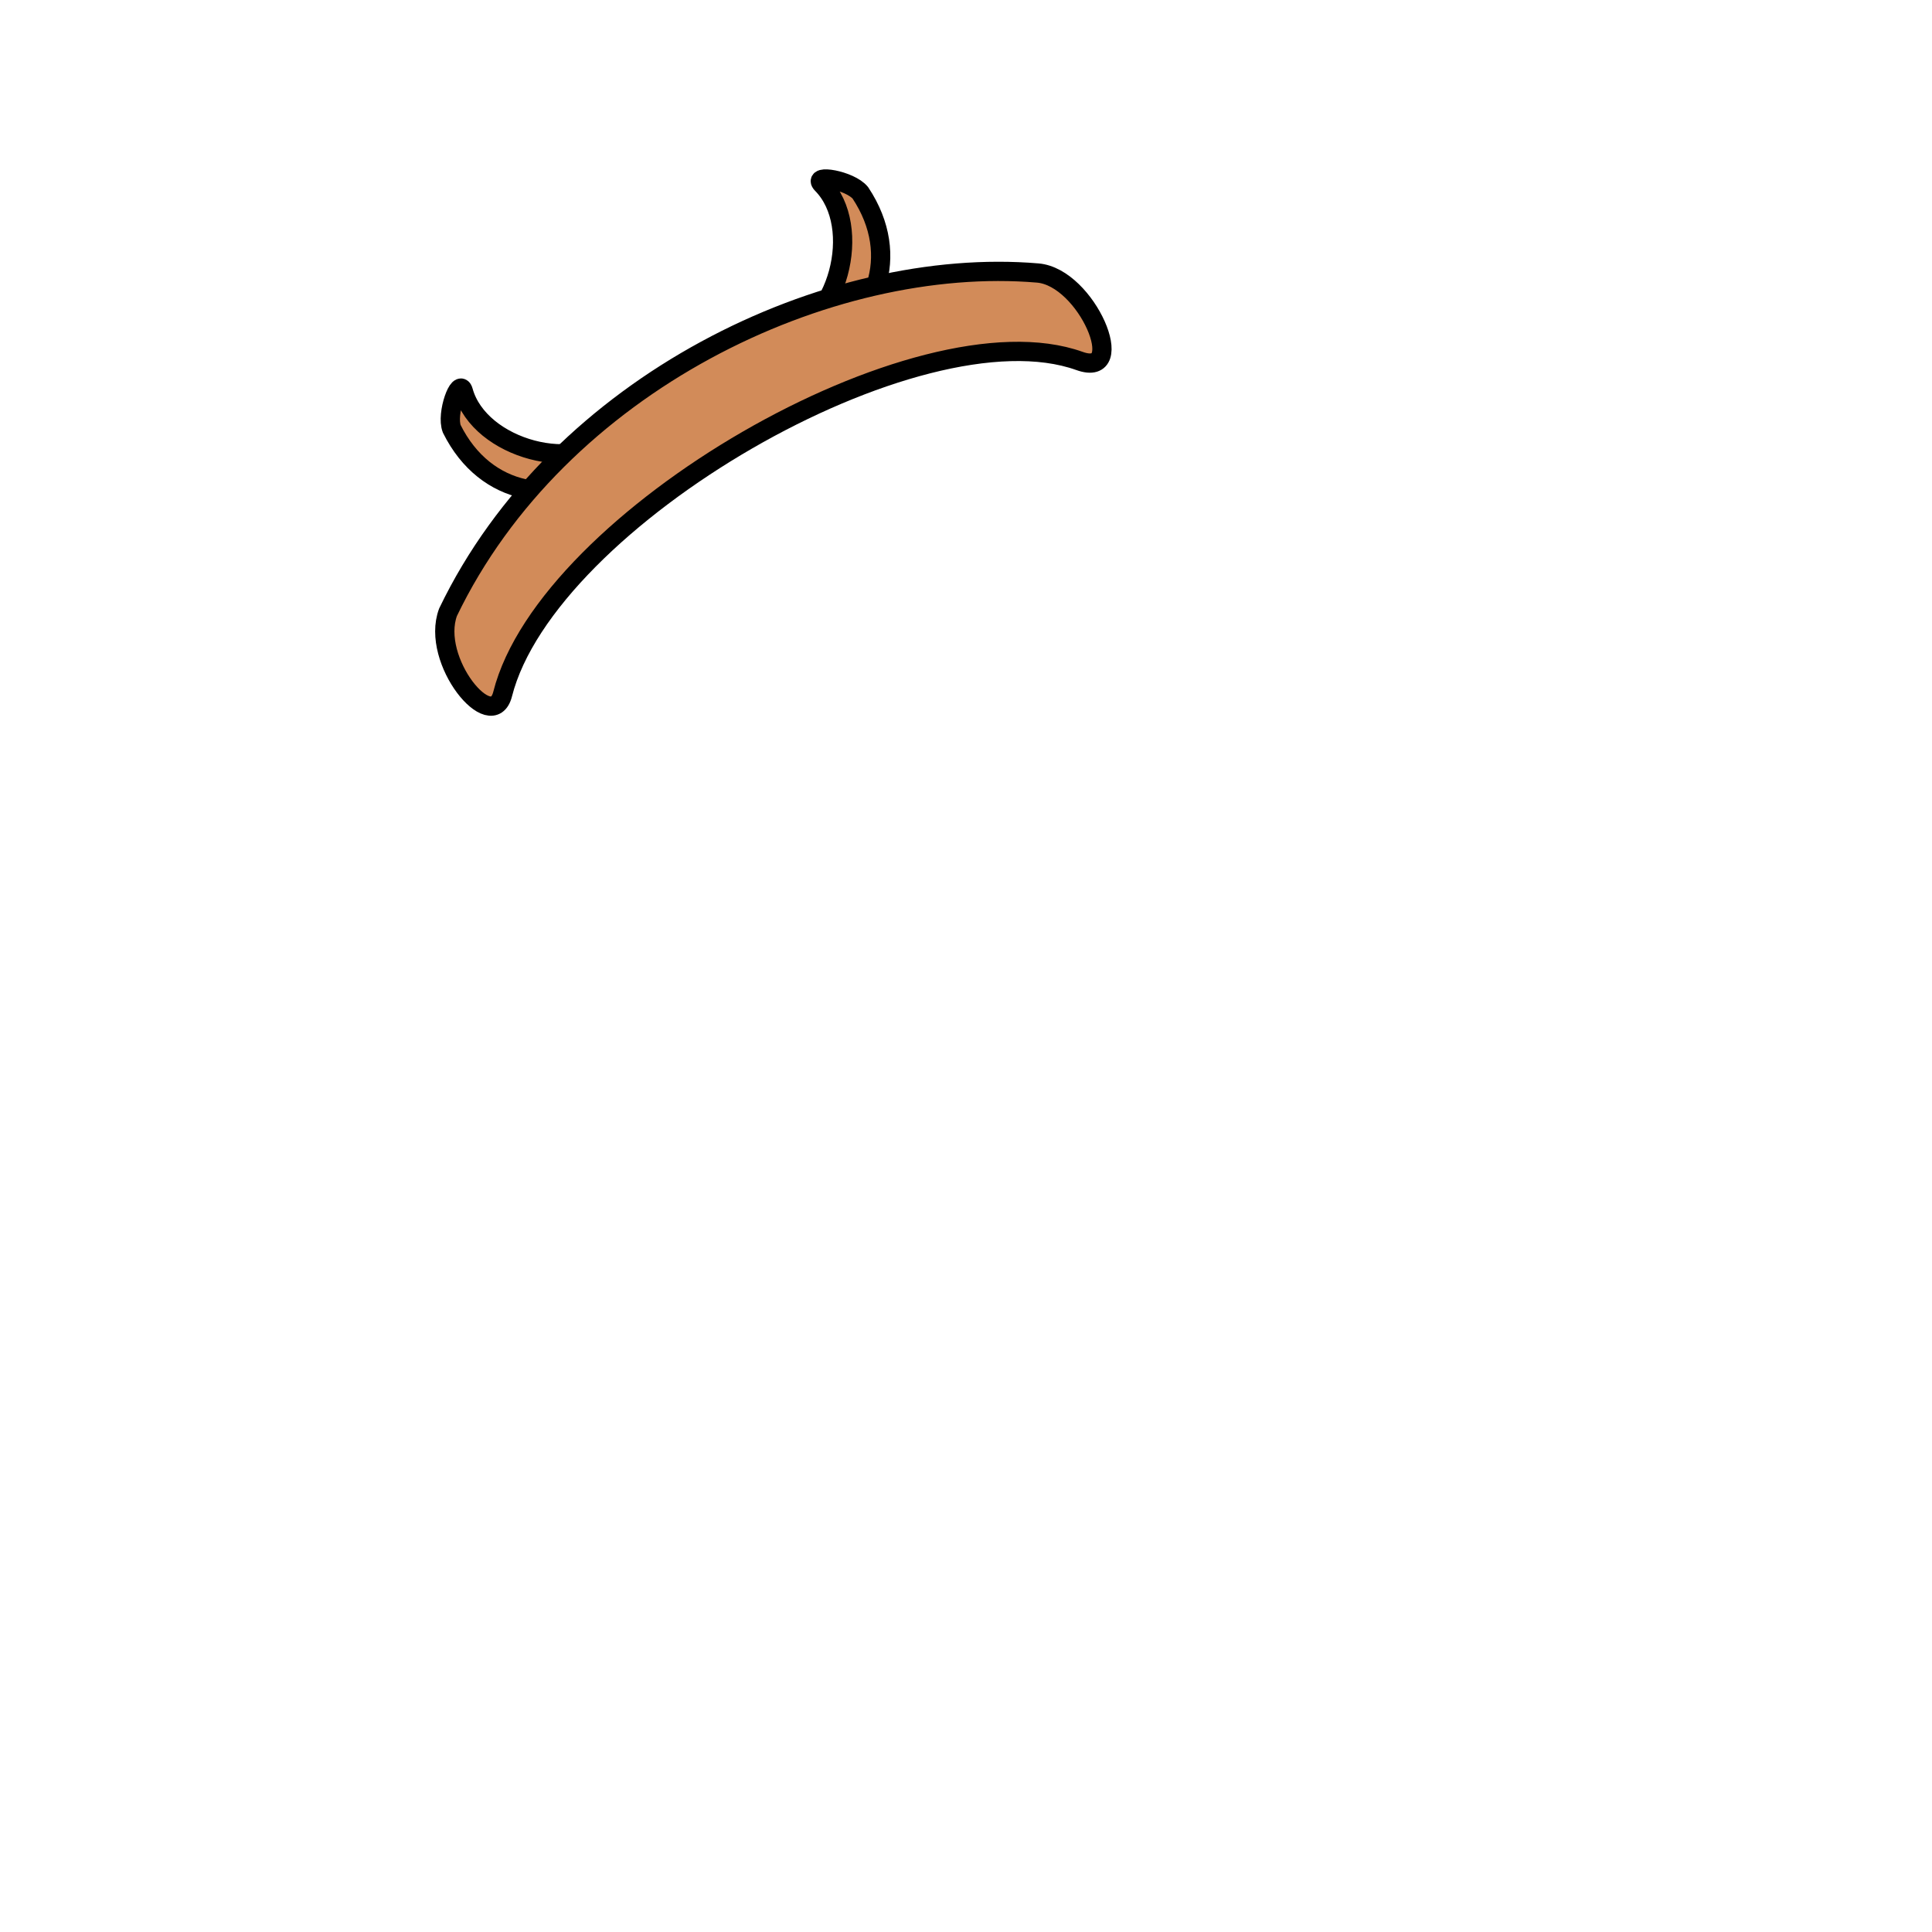
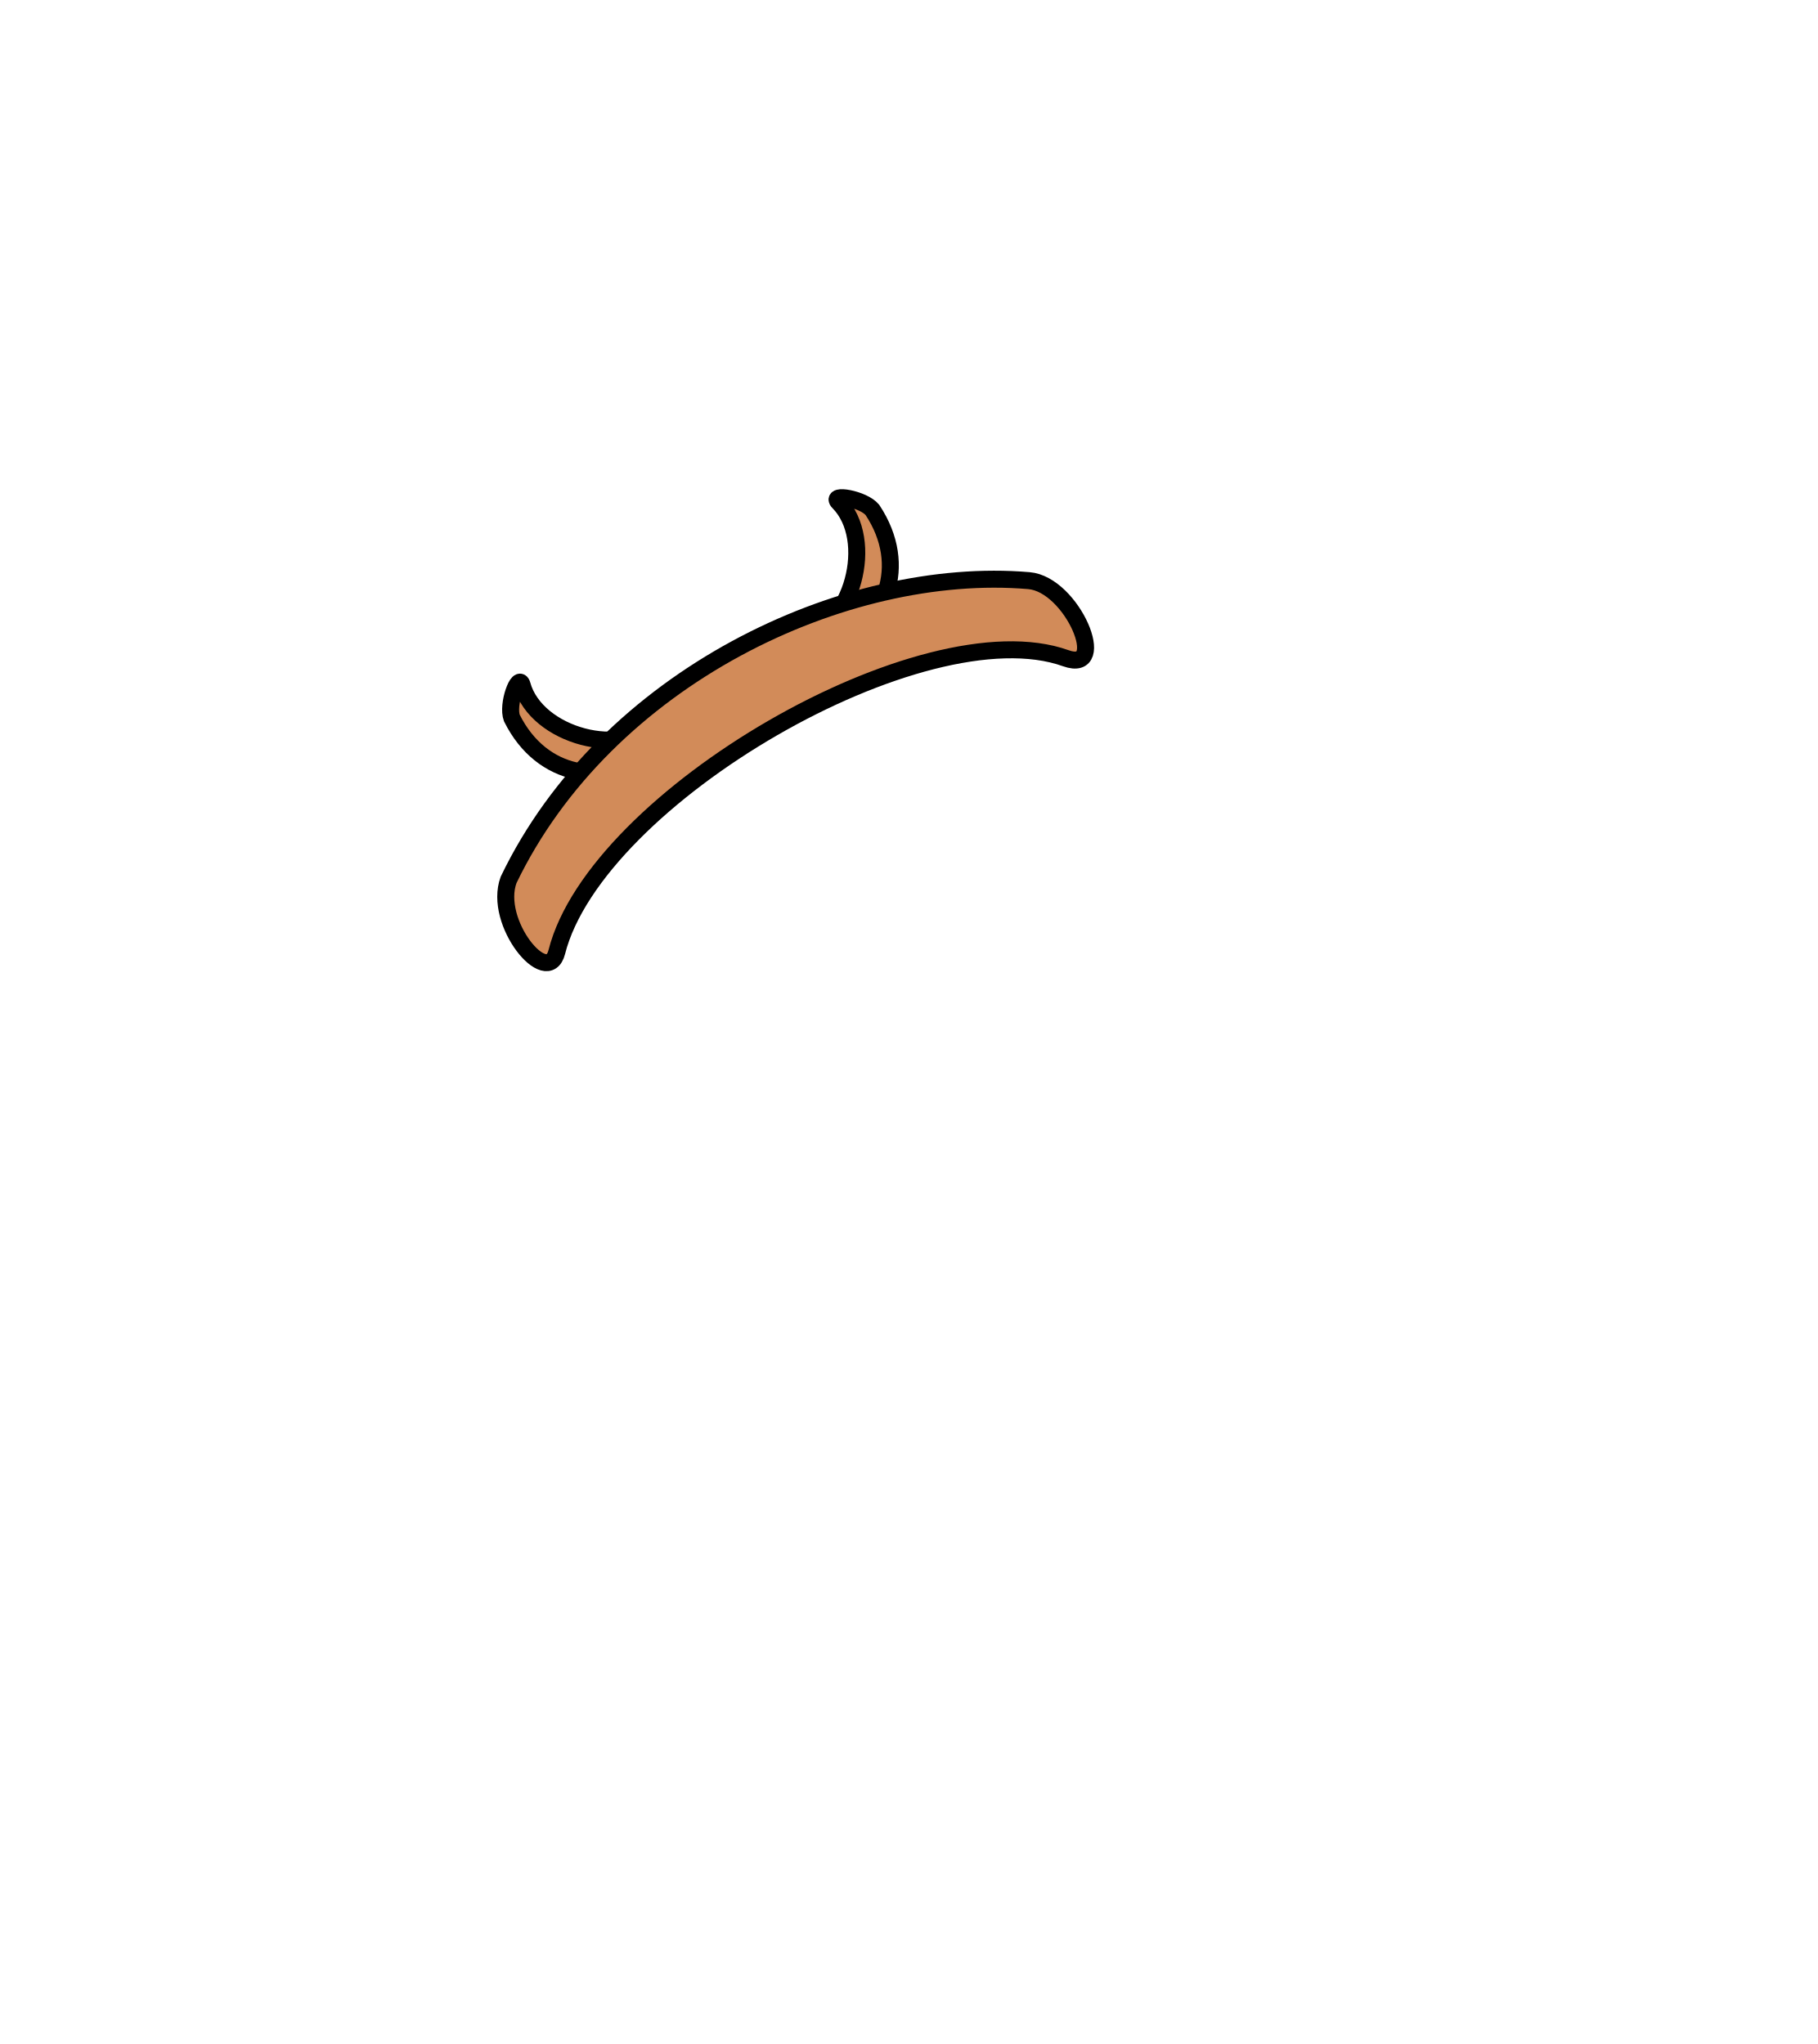
- <svg xmlns="http://www.w3.org/2000/svg" width="3009" height="3009" viewBox="0 0 3009 3009" fill="none">
+ <svg xmlns="http://www.w3.org/2000/svg" width="3209" height="3609" viewBox="-200 -600 3209 3609" fill="none">
  <path d="M1272.55 546.014C1361.74 503.486 1405.89 399.778 1339.99 300.396C1323.96 280.606 1264.54 270.787 1280.15 286.635C1346.02 353.461 1304.29 508.752 1214.76 527.282C1186.88 533.051 1251.47 556.062 1272.55 546.014Z" fill="#D28B59" stroke="black" stroke-width="30" stroke-linejoin="round" />
  <path d="M950.018 732.283C868.589 788.265 756.705 774.638 703.587 667.876C694.459 644.107 715.67 587.73 721.585 609.18C746.528 699.632 901.876 741.142 962.69 672.869C981.625 651.612 969.256 719.057 950.018 732.283Z" fill="#D28B59" stroke="black" stroke-width="30" stroke-linejoin="round" />
  <path d="M1616.23 425.204C1290.79 397.595 869.356 596.614 697.771 953.56C669.824 1029.09 766.47 1145.66 782.862 1080.89C851.979 807.761 1430.71 472.311 1681.28 562.185C1759.3 590.168 1693.12 431.727 1616.23 425.204Z" fill="#D28B59" stroke="black" stroke-width="30" stroke-linejoin="round" />
</svg>
